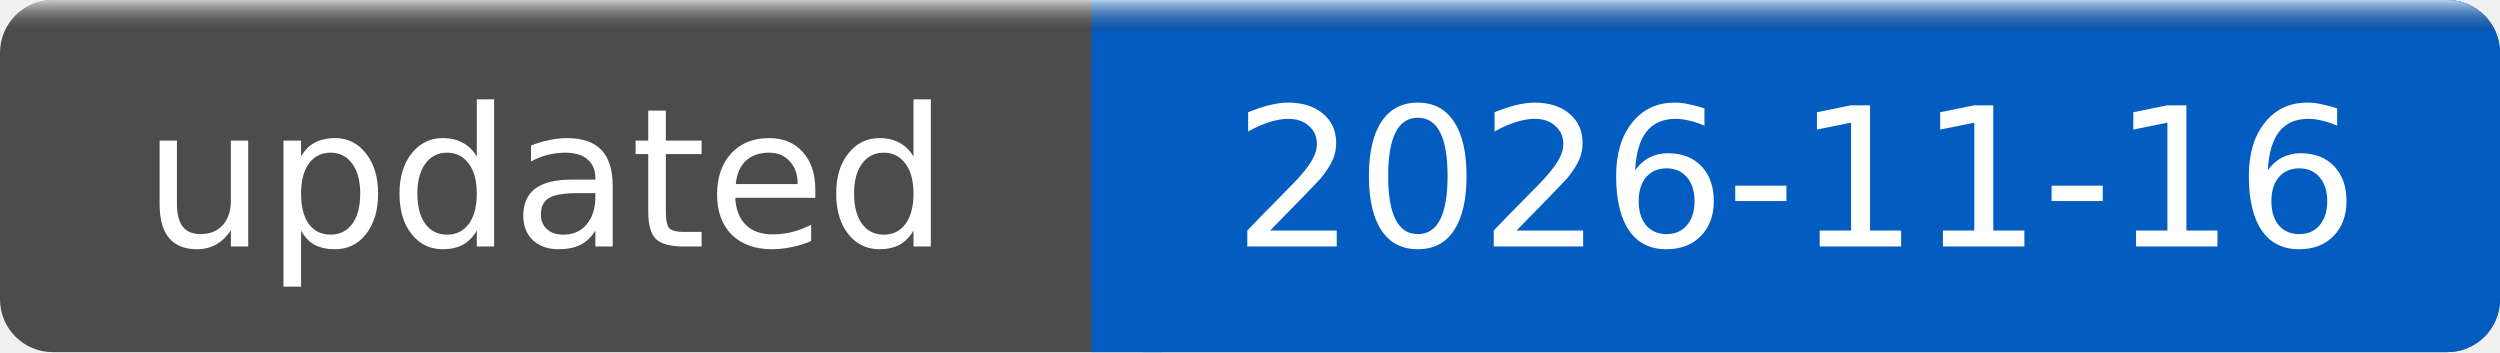
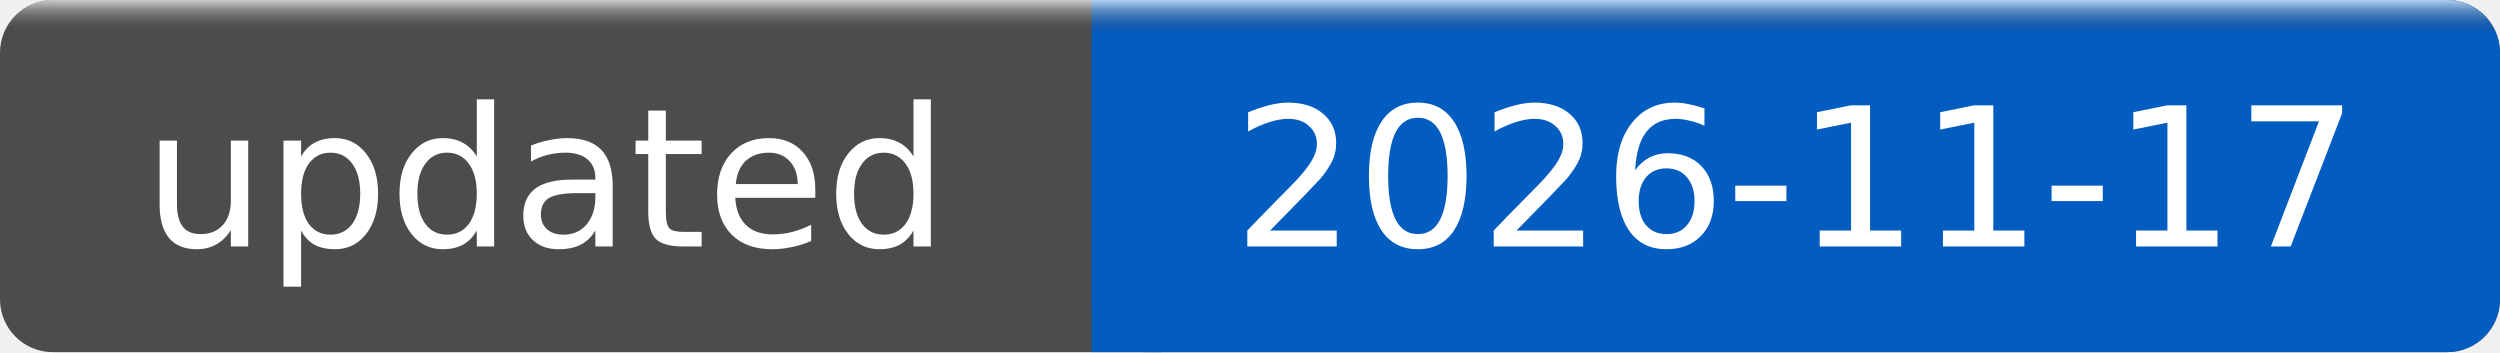
- <svg xmlns="http://www.w3.org/2000/svg" width="142" height="20" role="img" aria-label="updated: 2026-11-16">
+ <svg xmlns="http://www.w3.org/2000/svg" width="142" height="20" role="img" aria-label="updated: 2026-11-17">
  <linearGradient id="a" x2="0" y2="100%">
    <stop offset="0" stop-color="#fff" stop-opacity=".7" />
    <stop offset=".1" stop-opacity=".1" />
    <stop offset=".9" stop-opacity=".1" />
  </linearGradient>
  <rect rx="3" width="142" height="20" fill="#555" />
  <rect rx="3" x="62" width="80" height="20" fill="#0366d6" />
  <path fill="#0366d6" d="M62 0h4v20h-4z" />
  <rect rx="3" width="142" height="20" fill="url(#a)" />
  <g fill="#fff" text-anchor="middle" font-family="DejaVu Sans,Verdana,Geneva,sans-serif" font-size="11">
    <text x="31.0" y="14">updated</text>
-     <text x="102.0" y="14">2026-11-16</text>
+     <text x="102.0" y="14">2026-11-17</text>
  </g>
</svg>
